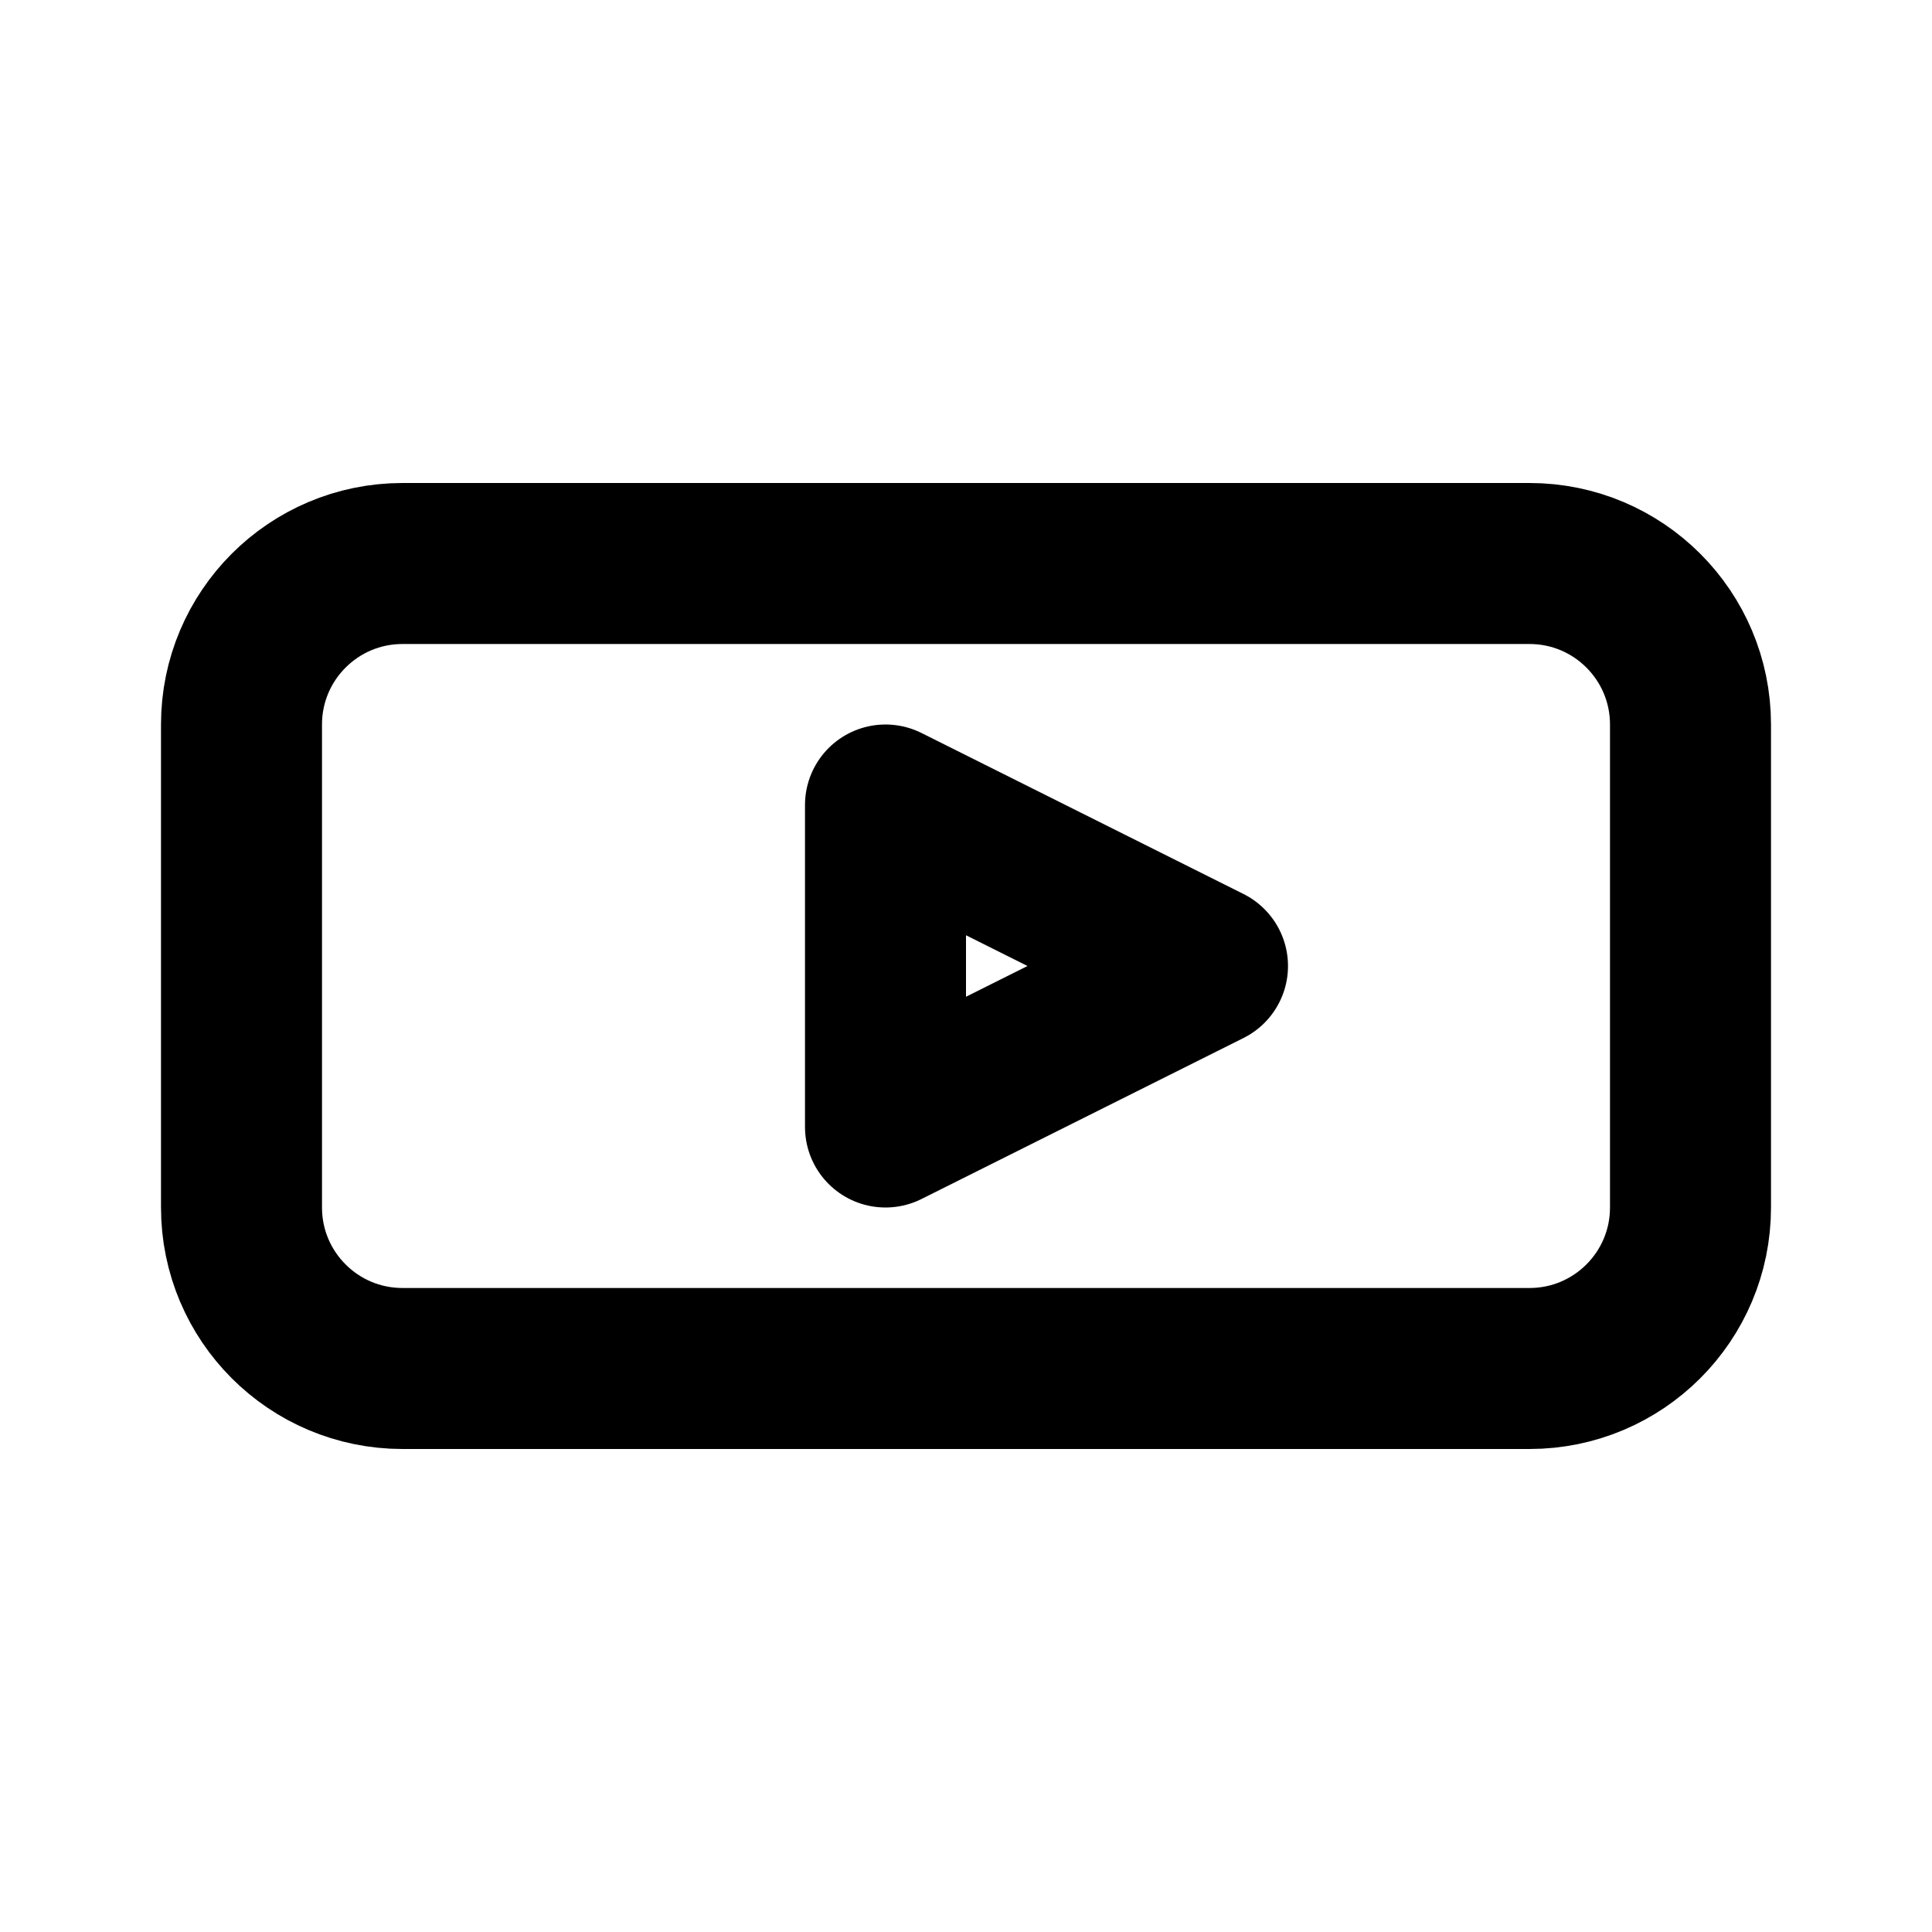
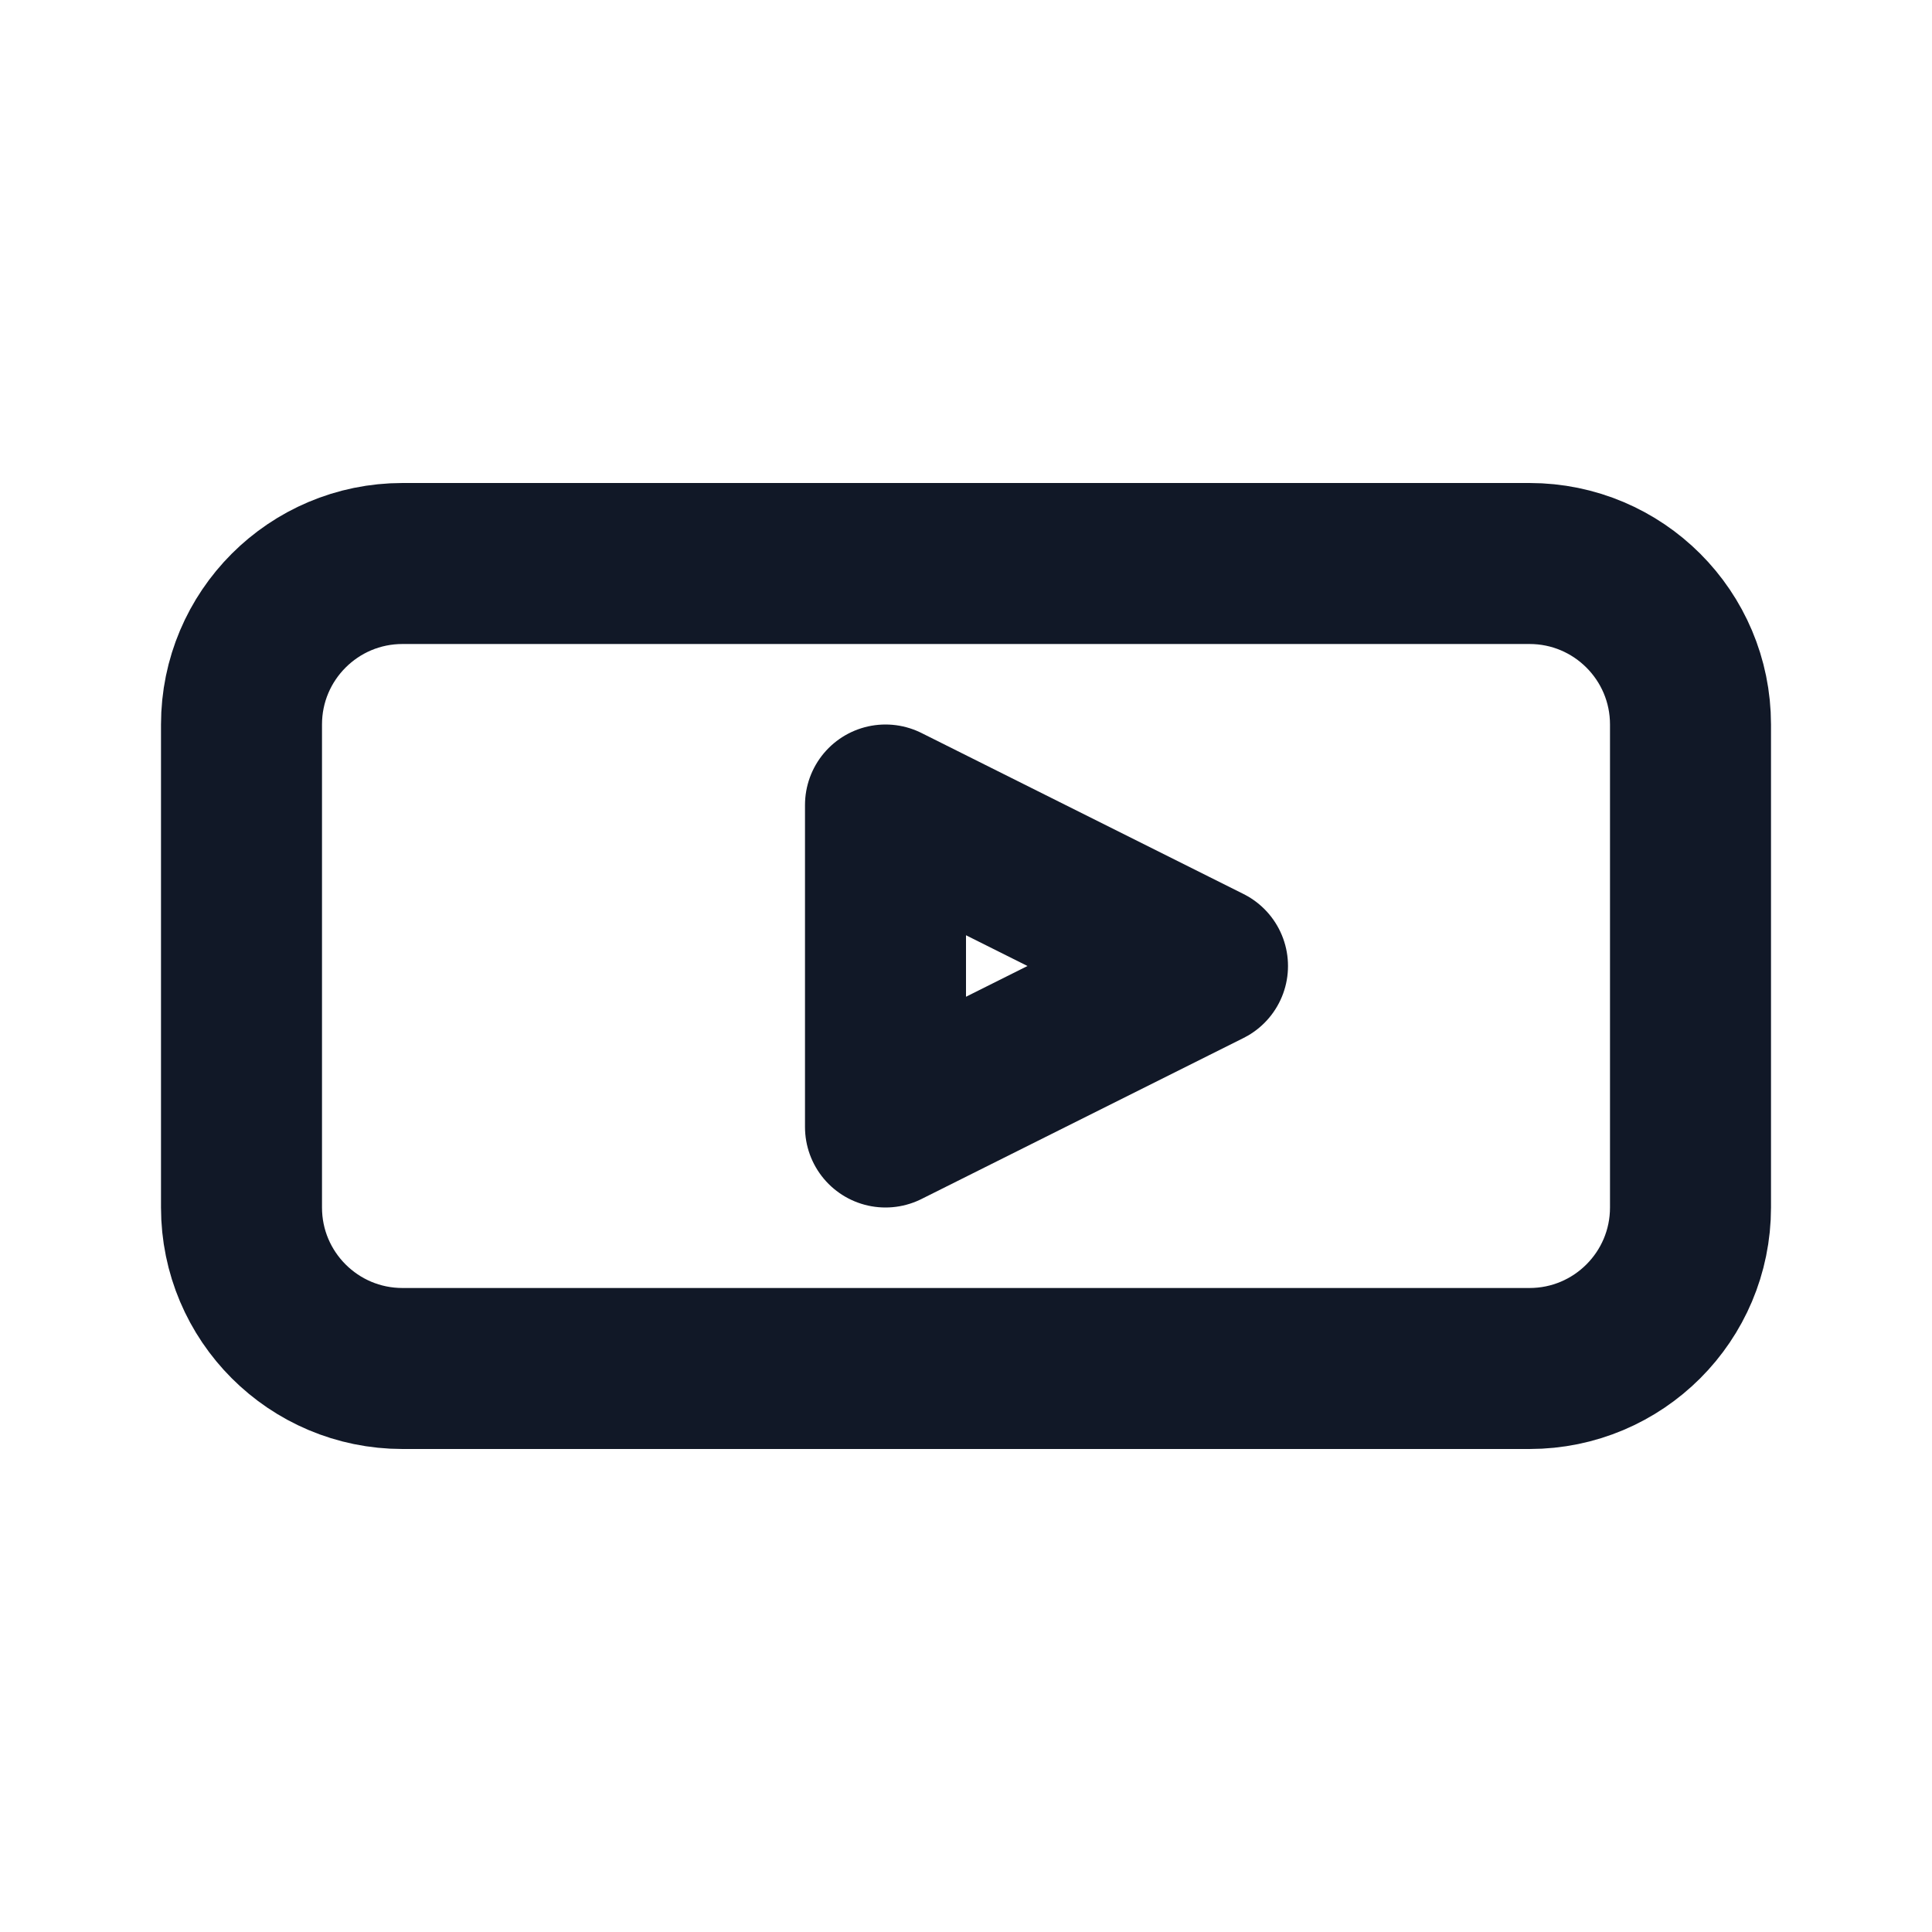
- <svg xmlns="http://www.w3.org/2000/svg" viewBox="0 0 24 24" fill="none" stroke="currentColor" stroke-width="2" stroke-linecap="round" stroke-linejoin="round">
+ <svg xmlns="http://www.w3.org/2000/svg" viewBox="0 0 24 24" fill="none" stroke="#111827" stroke-width="2" stroke-linecap="round" stroke-linejoin="round">
  <rect x="3" y="7" width="18" height="10" rx="2" />
  <path d="M11 10l4 2-4 2z" />
</svg>
